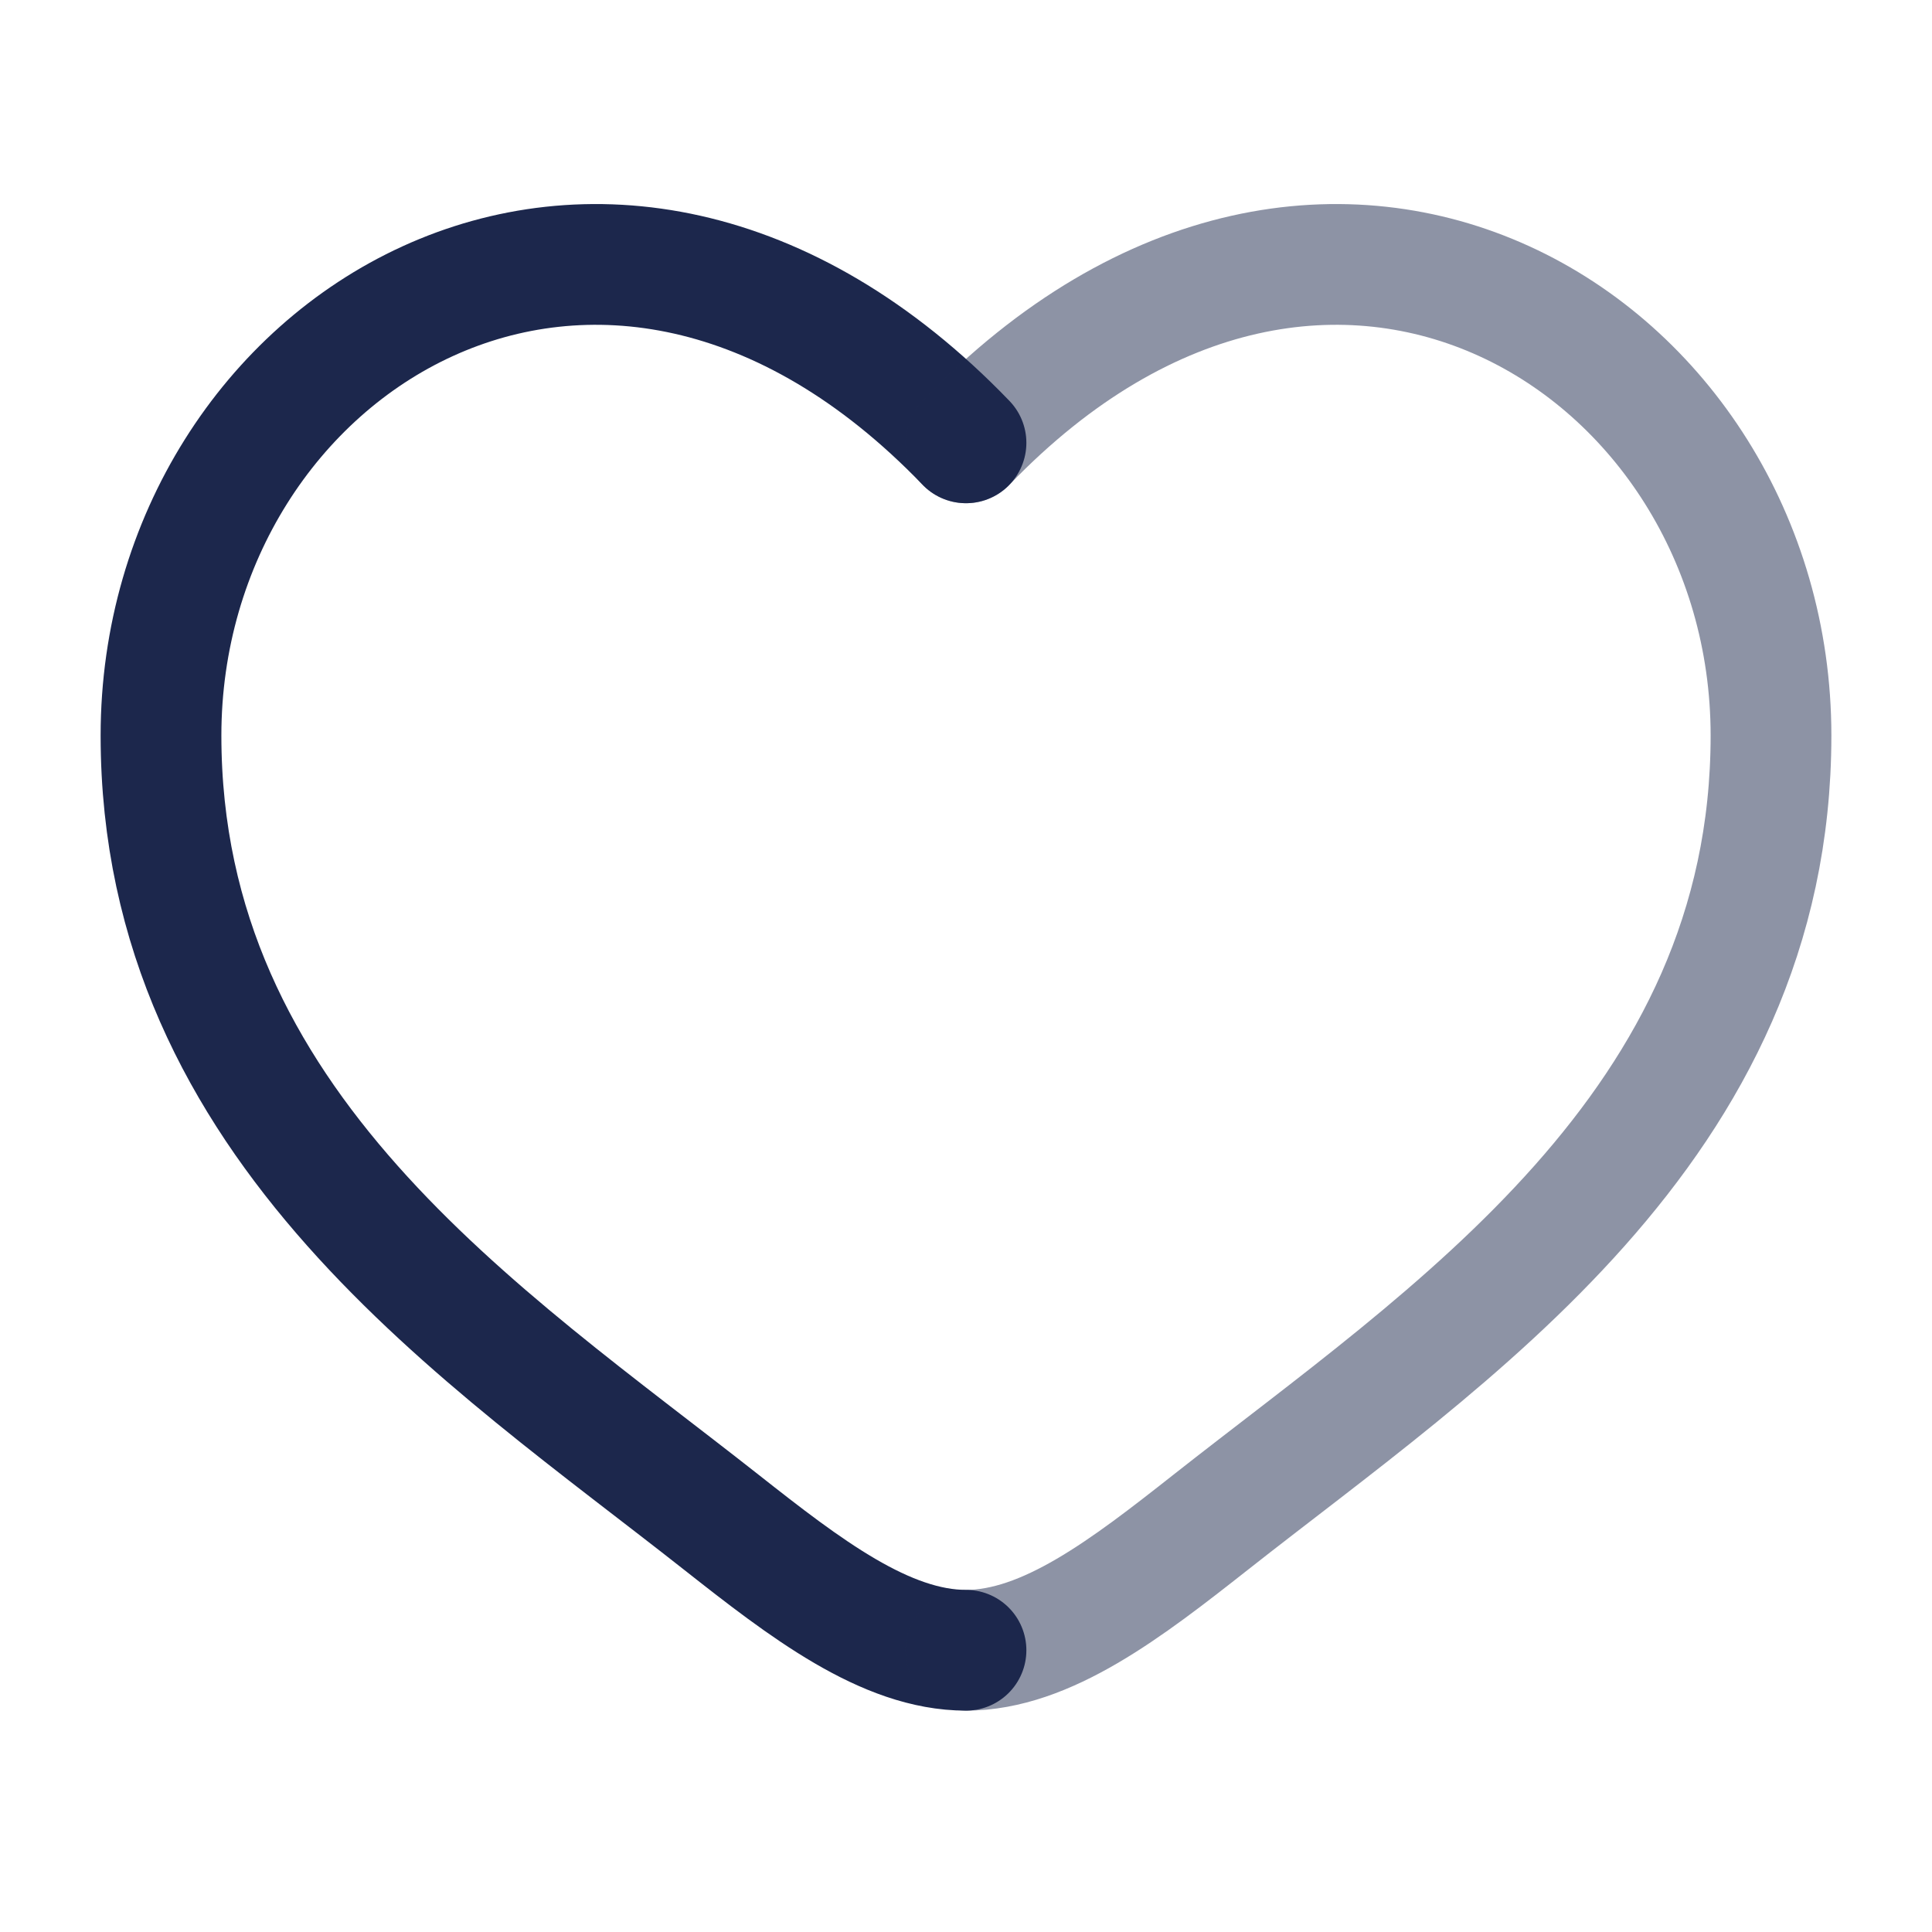
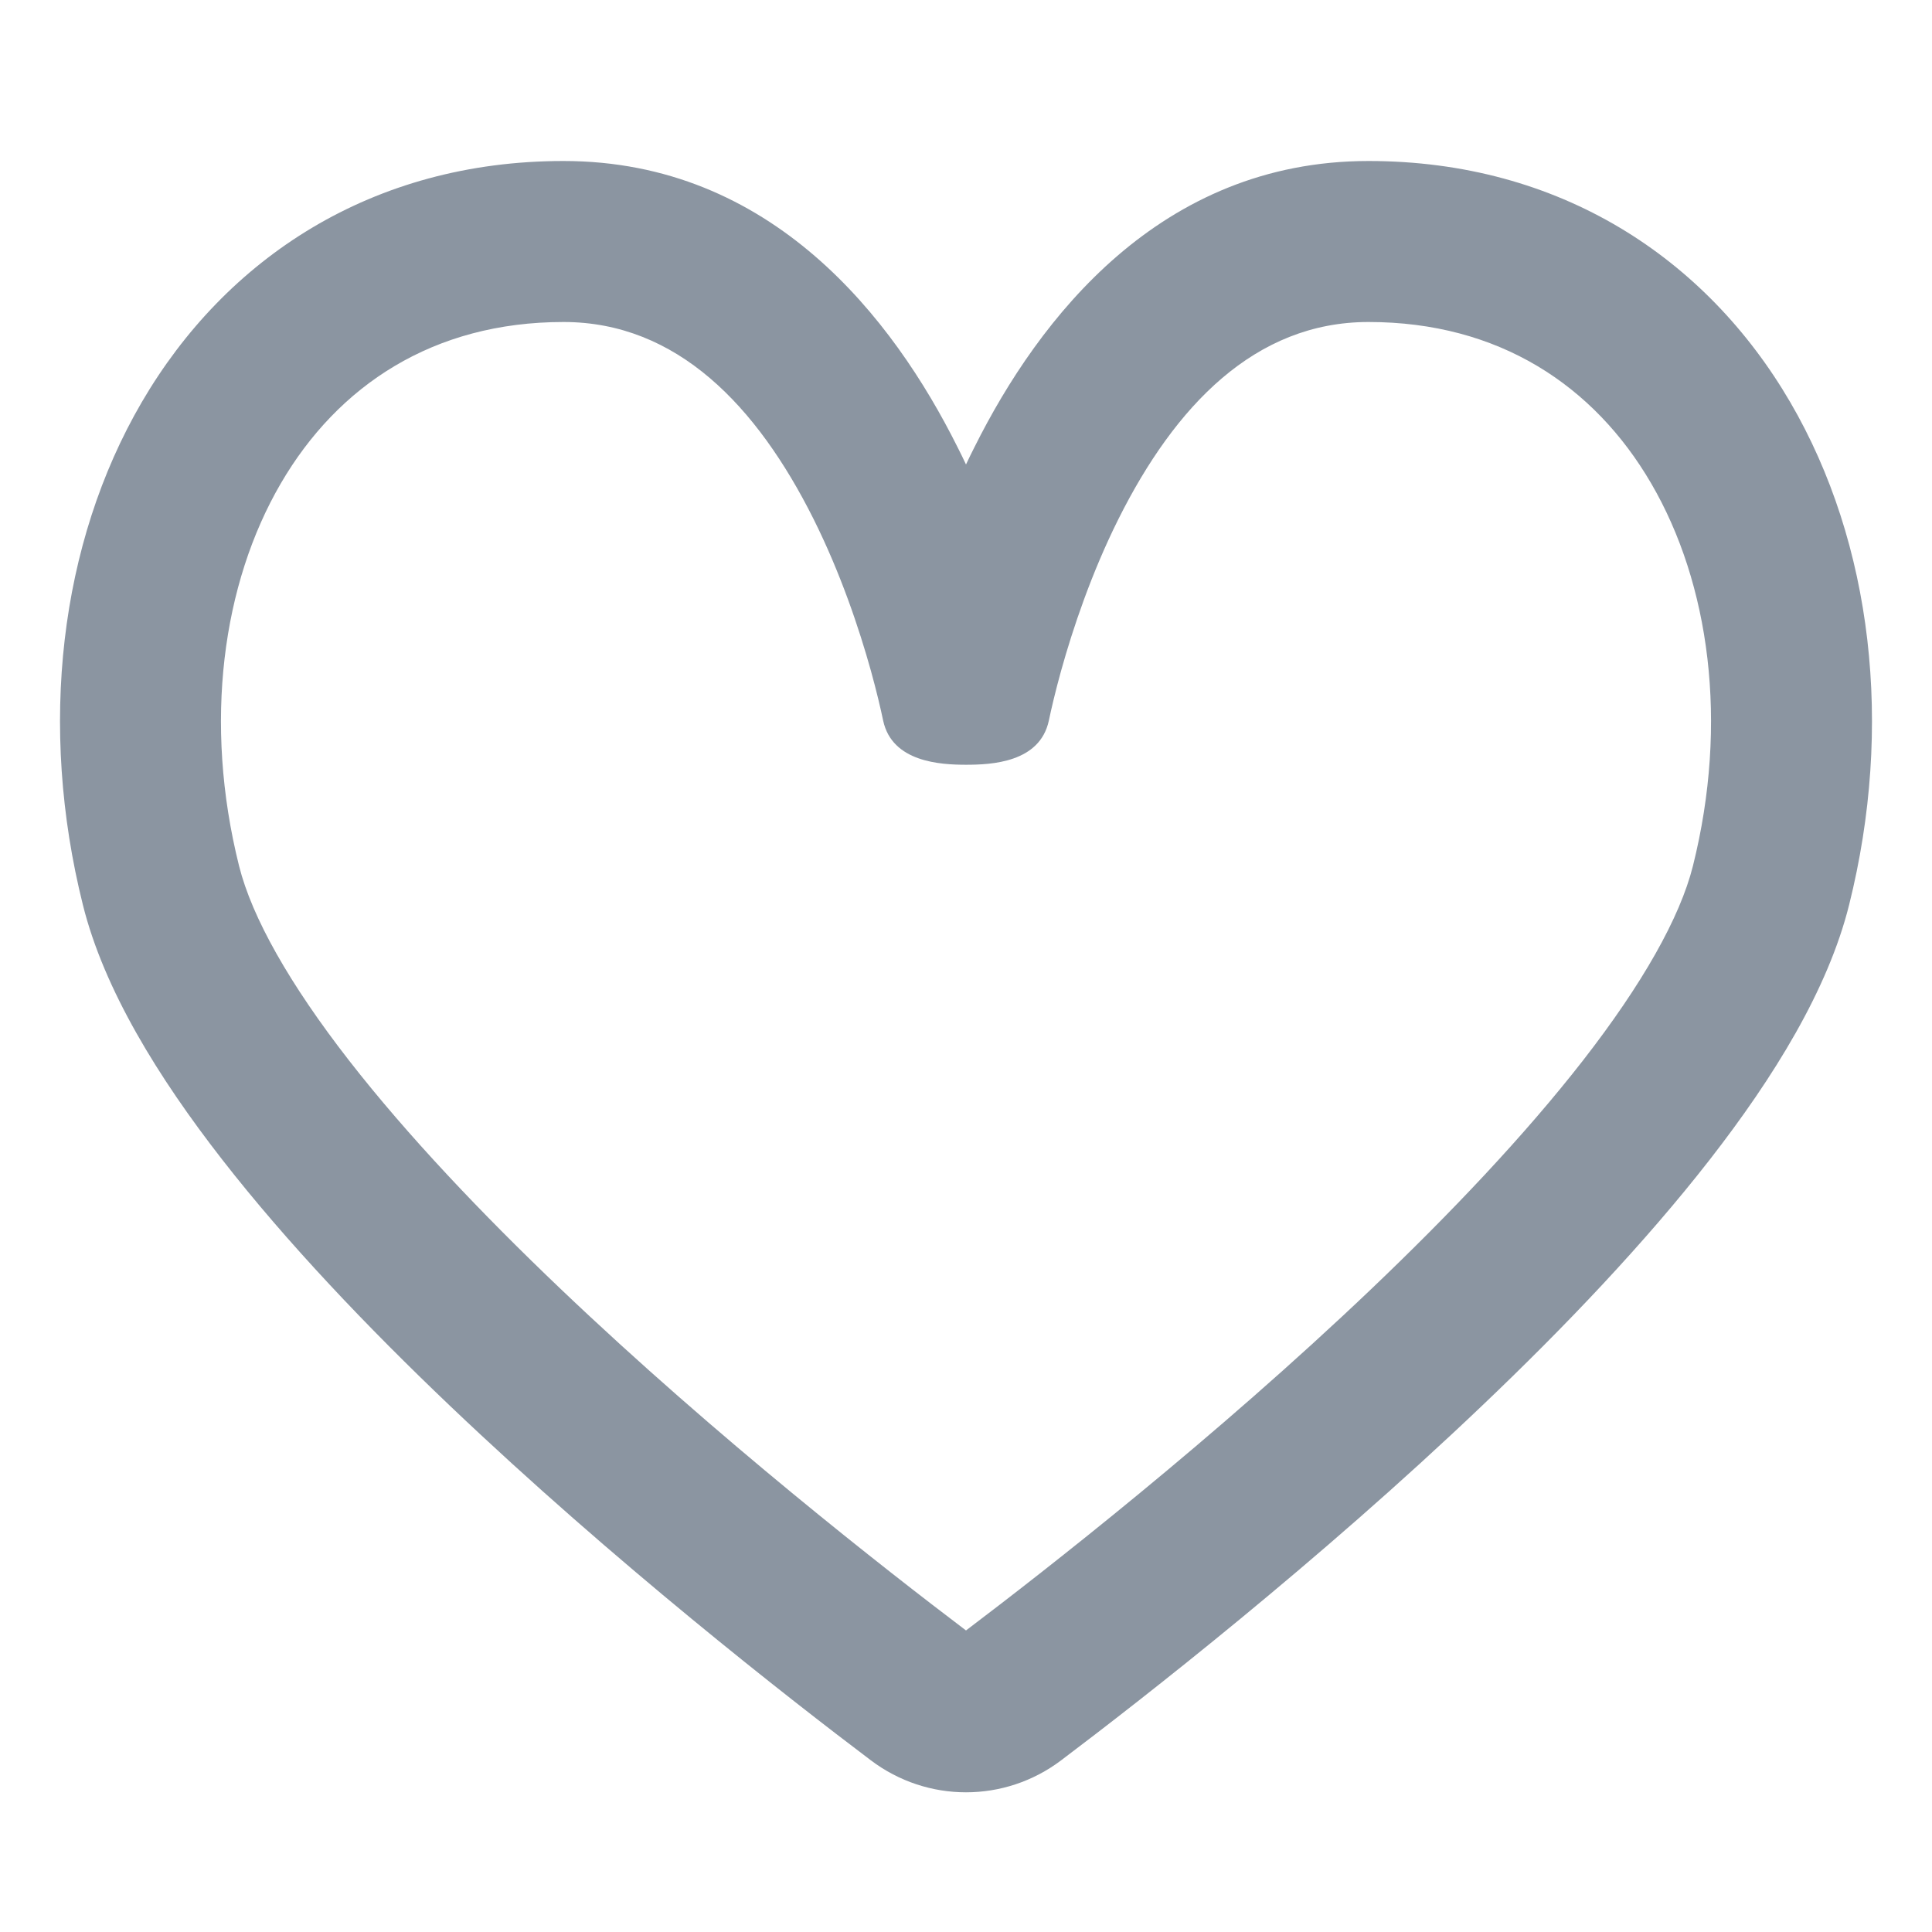
<svg xmlns="http://www.w3.org/2000/svg" width="800px" height="800px" viewBox="0 0 24 24" fill="none">
-   <path d="M12 5.501C7.5 0.825 2 4.274 2 9.137C2 14 6.019 16.591 8.962 18.911C10 19.729 11 20.5 12 20.5" stroke="#1C274C" stroke-width="1.5" stroke-linecap="round" />
-   <path opacity="0.5" d="M12 5.501C16.5 0.825 22 4.274 22 9.137C22 14 17.981 16.591 15.038 18.911C14 19.729 13 20.5 12 20.5" stroke="#1C274C" stroke-width="1.5" stroke-linecap="round" />
+   <path fill-rule="evenodd" clip-rule="evenodd" d="M3.489 6.004C2.763 7.248 2.524 8.974 2.97 10.758C3.131 11.399 3.597 12.224 4.336 13.174C5.061 14.105 5.986 15.079 6.966 16.013C8.909 17.865 11.001 19.498 12 20.254C12.999 19.498 15.091 17.865 17.034 16.013C18.014 15.079 18.939 14.105 19.664 13.174C20.403 12.224 20.869 11.399 21.03 10.758C21.476 8.974 21.237 7.248 20.511 6.004C19.803 4.79 18.62 4 17 4C15.59 4 14.597 5.042 13.894 6.447C13.557 7.122 13.328 7.807 13.182 8.33C13.11 8.59 13.06 8.804 13.029 8.952C12.917 9.474 12.314 9.5 12 9.5C11.686 9.5 11.082 9.469 10.971 8.952C10.94 8.804 10.89 8.59 10.818 8.33C10.672 7.807 10.443 7.122 10.106 6.447C9.403 5.042 8.41 4 7 4C5.38 4 4.197 4.79 3.489 6.004ZM12 5.77C12.034 5.698 12.069 5.625 12.106 5.553C12.903 3.958 14.41 2 17 2C19.38 2 21.197 3.21 22.239 4.996C23.263 6.752 23.524 9.026 22.97 11.242C22.708 12.293 22.035 13.383 21.242 14.402C20.434 15.44 19.433 16.489 18.413 17.46C16.374 19.404 14.196 21.102 13.181 21.868C12.48 22.397 11.52 22.397 10.819 21.868C9.804 21.102 7.626 19.404 5.586 17.46C4.567 16.489 3.566 15.44 2.758 14.402C1.965 13.383 1.292 12.293 1.03 11.242C0.476 9.026 0.737 6.752 1.761 4.996C2.803 3.21 4.62 2 7 2C9.59 2 11.097 3.958 11.894 5.553C11.931 5.625 11.966 5.698 12 5.77Z" fill="#8B95A1" />
</svg>
